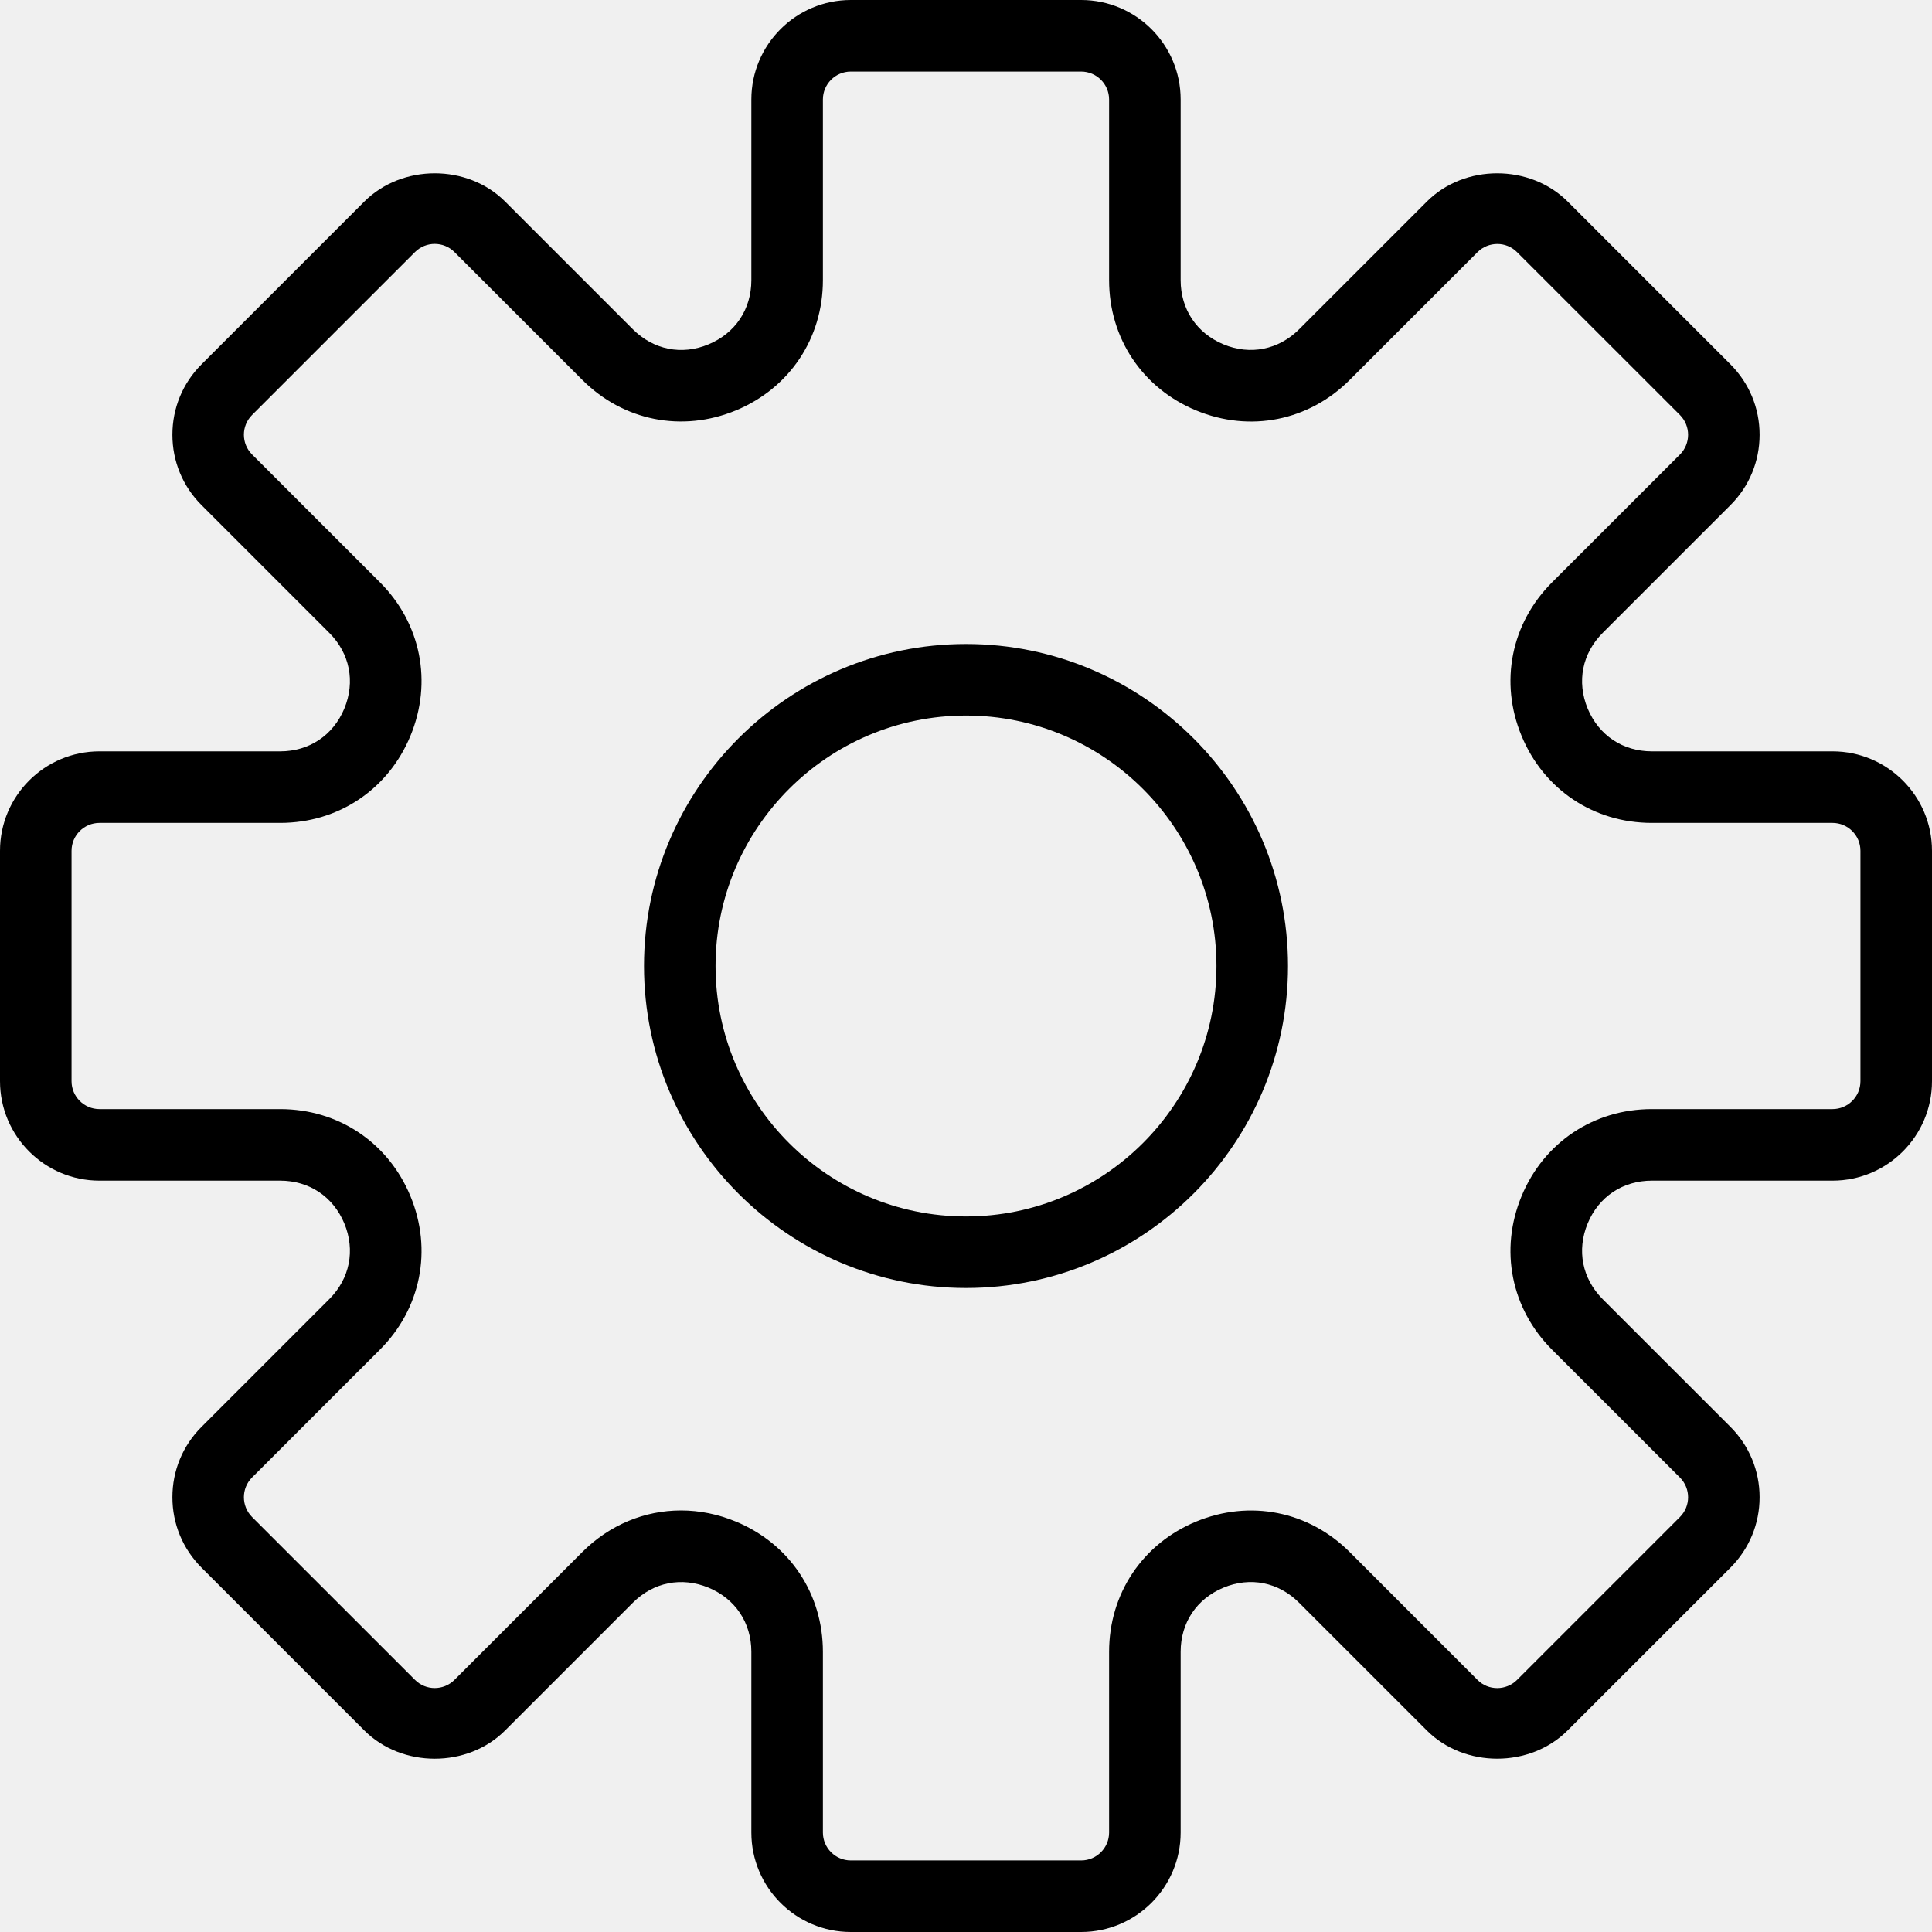
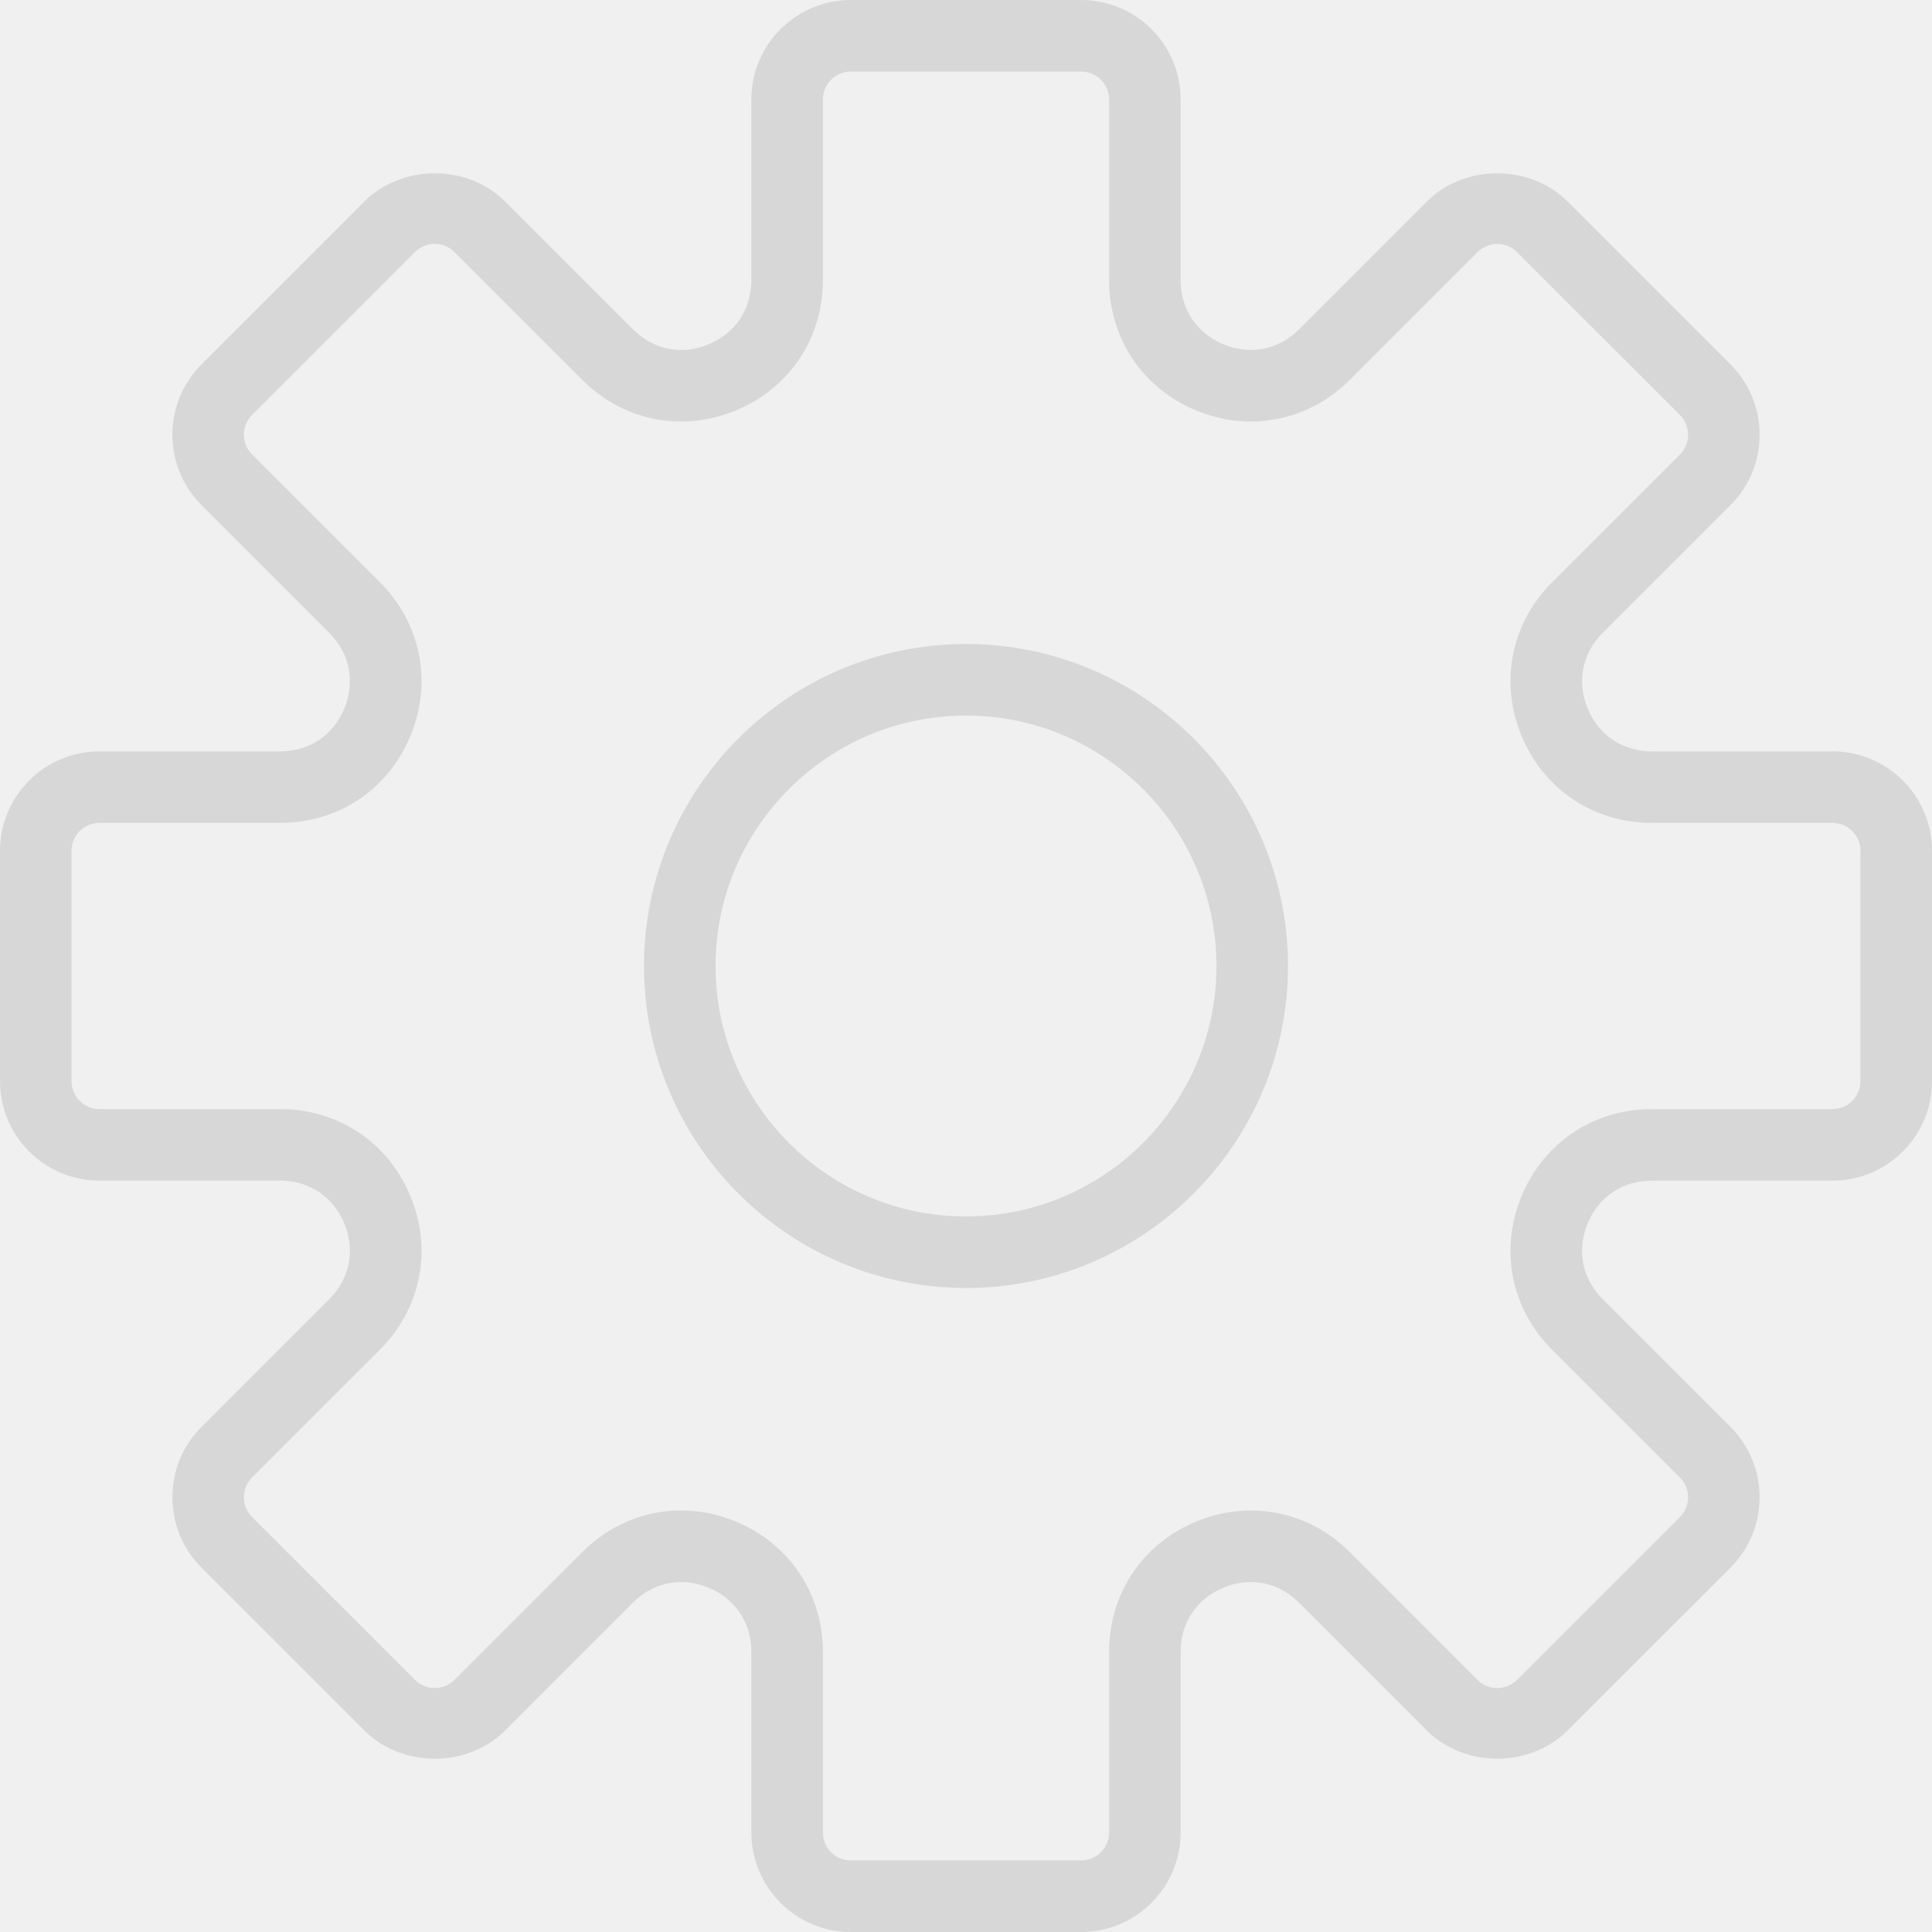
<svg xmlns="http://www.w3.org/2000/svg" width="30" height="30" viewBox="0 0 30 30" fill="none">
-   <g clip-path="url(#clip0_510_4475)">
-     <path d="M28.456 11.667H25.649C25.198 11.667 24.826 11.418 24.653 11.002C24.481 10.585 24.568 10.146 24.887 9.827L26.871 7.843C27.163 7.552 27.323 7.163 27.323 6.751C27.323 6.338 27.163 5.951 26.871 5.658L24.342 3.129C23.758 2.546 22.741 2.544 22.157 3.129L20.173 5.113C19.854 5.431 19.414 5.52 18.998 5.347C18.582 5.174 18.333 4.802 18.333 4.351V1.544C18.333 0.693 17.641 0 16.789 0H13.211C12.359 0 11.667 0.693 11.667 1.544V4.351C11.667 4.802 11.418 5.174 11.002 5.347C10.586 5.521 10.146 5.431 9.827 5.113L7.843 3.129C7.259 2.544 6.242 2.546 5.658 3.129L3.129 5.658C2.837 5.95 2.677 6.338 2.677 6.751C2.677 7.163 2.837 7.551 3.129 7.843L5.113 9.827C5.432 10.146 5.519 10.585 5.347 11.002C5.174 11.418 4.802 11.667 4.351 11.667H1.544C0.693 11.667 0 12.359 0 13.211V16.788C0 17.641 0.693 18.333 1.544 18.333H4.351C4.802 18.333 5.174 18.582 5.347 18.998C5.519 19.415 5.432 19.854 5.113 20.173L3.129 22.157C2.837 22.448 2.677 22.837 2.677 23.249C2.677 23.662 2.837 24.049 3.129 24.342L5.658 26.871C6.242 27.455 7.259 27.456 7.843 26.871L9.827 24.887C10.146 24.568 10.584 24.481 11.002 24.653C11.418 24.826 11.667 25.198 11.667 25.649V28.456C11.667 29.307 12.359 30 13.211 30H16.788C17.64 30 18.333 29.307 18.333 28.456V25.649C18.333 25.198 18.581 24.826 18.998 24.653C19.415 24.48 19.853 24.568 20.172 24.887L22.156 26.871C22.741 27.456 23.758 27.454 24.341 26.871L26.871 24.342C27.162 24.05 27.323 23.662 27.323 23.249C27.323 22.837 27.162 22.449 26.871 22.157L24.886 20.173C24.568 19.854 24.481 19.415 24.653 18.998C24.825 18.582 25.198 18.333 25.649 18.333H28.456C29.307 18.333 30 17.641 30 16.789V13.211C30 12.359 29.307 11.667 28.456 11.667ZM28.889 16.789C28.889 17.028 28.694 17.222 28.456 17.222H25.649C24.747 17.222 23.972 17.74 23.627 18.573C23.281 19.407 23.463 20.321 24.101 20.959L26.086 22.943C26.255 23.112 26.255 23.387 26.086 23.556L23.556 26.086C23.387 26.254 23.112 26.256 22.943 26.086L20.959 24.101C20.321 23.463 19.407 23.282 18.573 23.627C17.74 23.972 17.222 24.747 17.222 25.649V28.456C17.222 28.694 17.028 28.889 16.789 28.889H13.211C12.972 28.889 12.778 28.694 12.778 28.456V25.649C12.778 24.747 12.26 23.972 11.427 23.627C11.147 23.511 10.859 23.454 10.575 23.454C10.012 23.454 9.466 23.676 9.041 24.101L7.057 26.085C6.887 26.255 6.612 26.254 6.444 26.085L3.914 23.556C3.745 23.386 3.745 23.111 3.914 22.942L5.899 20.958C6.537 20.321 6.719 19.406 6.373 18.573C6.028 17.74 5.253 17.222 4.351 17.222H1.544C1.306 17.222 1.111 17.028 1.111 16.789V13.211C1.111 12.972 1.306 12.778 1.544 12.778H4.351C5.253 12.778 6.028 12.26 6.373 11.427C6.719 10.593 6.537 9.679 5.899 9.041L3.914 7.057C3.745 6.888 3.745 6.613 3.914 6.444L6.444 3.914C6.613 3.745 6.888 3.745 7.057 3.914L9.041 5.898C9.678 6.536 10.592 6.718 11.427 6.373C12.26 6.028 12.778 5.253 12.778 4.351V1.544C12.778 1.306 12.972 1.111 13.211 1.111H16.788C17.028 1.111 17.222 1.306 17.222 1.544V4.351C17.222 5.253 17.74 6.028 18.573 6.373C19.408 6.719 20.321 6.537 20.959 5.899L22.943 3.915C23.113 3.746 23.388 3.746 23.556 3.915L26.086 6.444C26.255 6.614 26.255 6.889 26.086 7.058L24.101 9.042C23.463 9.679 23.281 10.594 23.627 11.427C23.972 12.261 24.747 12.778 25.649 12.778H28.456C28.694 12.778 28.889 12.972 28.889 13.211V16.789Z" fill="black" />
-     <path d="M15 10C12.243 10 10 12.243 10 15C10 17.757 12.243 20 15 20C17.757 20 20 17.757 20 15C20 12.243 17.757 10 15 10ZM15 18.889C12.856 18.889 11.111 17.144 11.111 15C11.111 12.856 12.856 11.111 15 11.111C17.144 11.111 18.889 12.856 18.889 15C18.889 17.144 17.144 18.889 15 18.889Z" fill="black" />
+   <g clip-path="url(#clip0_632_4450)">
+     <path d="M28.456 11.667H25.649C25.198 11.667 24.826 11.418 24.653 11.002C24.481 10.585 24.568 10.146 24.887 9.827L26.871 7.843C27.163 7.552 27.323 7.163 27.323 6.751C27.323 6.338 27.163 5.951 26.871 5.658L24.342 3.129C23.758 2.546 22.741 2.544 22.157 3.129L20.173 5.113C19.854 5.431 19.414 5.52 18.998 5.347C18.582 5.174 18.333 4.802 18.333 4.351V1.544C18.333 0.693 17.641 0 16.789 0H13.211C12.359 0 11.667 0.693 11.667 1.544V4.351C11.667 4.802 11.418 5.174 11.002 5.347C10.586 5.521 10.146 5.431 9.827 5.113L7.843 3.129C7.259 2.544 6.242 2.546 5.658 3.129L3.129 5.658C2.837 5.95 2.677 6.338 2.677 6.751C2.677 7.163 2.837 7.551 3.129 7.843L5.113 9.827C5.432 10.146 5.519 10.585 5.347 11.002C5.174 11.418 4.802 11.667 4.351 11.667H1.544C0.693 11.667 0 12.359 0 13.211V16.788C0 17.641 0.693 18.333 1.544 18.333H4.351C4.802 18.333 5.174 18.582 5.347 18.998C5.519 19.415 5.432 19.854 5.113 20.173L3.129 22.157C2.837 22.448 2.677 22.837 2.677 23.249C2.677 23.662 2.837 24.049 3.129 24.342L5.658 26.871C6.242 27.455 7.259 27.456 7.843 26.871L9.827 24.887C10.146 24.568 10.584 24.481 11.002 24.653C11.418 24.826 11.667 25.198 11.667 25.649V28.456C11.667 29.307 12.359 30 13.211 30H16.788C17.64 30 18.333 29.307 18.333 28.456V25.649C18.333 25.198 18.581 24.826 18.998 24.653C19.415 24.48 19.853 24.568 20.172 24.887L22.156 26.871C22.741 27.456 23.758 27.454 24.341 26.871L26.871 24.342C27.162 24.05 27.323 23.662 27.323 23.249C27.323 22.837 27.162 22.449 26.871 22.157L24.886 20.173C24.568 19.854 24.481 19.415 24.653 18.998C24.825 18.582 25.198 18.333 25.649 18.333H28.456C29.307 18.333 30 17.641 30 16.789V13.211C30 12.359 29.307 11.667 28.456 11.667ZM28.889 16.789C28.889 17.028 28.694 17.222 28.456 17.222H25.649C24.747 17.222 23.972 17.74 23.627 18.573C23.281 19.407 23.463 20.321 24.101 20.959L26.086 22.943C26.255 23.112 26.255 23.387 26.086 23.556L23.556 26.086C23.387 26.254 23.112 26.256 22.943 26.086L20.959 24.101C20.321 23.463 19.407 23.282 18.573 23.627C17.74 23.972 17.222 24.747 17.222 25.649V28.456C17.222 28.694 17.028 28.889 16.789 28.889H13.211C12.972 28.889 12.778 28.694 12.778 28.456V25.649C12.778 24.747 12.26 23.972 11.427 23.627C11.147 23.511 10.859 23.454 10.575 23.454C10.012 23.454 9.466 23.676 9.041 24.101L7.057 26.085C6.887 26.255 6.612 26.254 6.444 26.085L3.914 23.556C3.745 23.386 3.745 23.111 3.914 22.942L5.899 20.958C6.537 20.321 6.719 19.406 6.373 18.573C6.028 17.74 5.253 17.222 4.351 17.222H1.544C1.306 17.222 1.111 17.028 1.111 16.789V13.211C1.111 12.972 1.306 12.778 1.544 12.778H4.351C5.253 12.778 6.028 12.26 6.373 11.427C6.719 10.593 6.537 9.679 5.899 9.041L3.914 7.057C3.745 6.888 3.745 6.613 3.914 6.444L6.444 3.914C6.613 3.745 6.888 3.745 7.057 3.914L9.041 5.898C9.678 6.536 10.592 6.718 11.427 6.373C12.26 6.028 12.778 5.253 12.778 4.351V1.544C12.778 1.306 12.972 1.111 13.211 1.111H16.788C17.028 1.111 17.222 1.306 17.222 1.544V4.351C17.222 5.253 17.74 6.028 18.573 6.373C19.408 6.719 20.321 6.537 20.959 5.899L22.943 3.915C23.113 3.746 23.388 3.746 23.556 3.915L26.086 6.444C26.255 6.614 26.255 6.889 26.086 7.058L24.101 9.042C23.463 9.679 23.281 10.594 23.627 11.427C23.972 12.261 24.747 12.778 25.649 12.778H28.456C28.694 12.778 28.889 12.972 28.889 13.211V16.789Z" fill="#D7D7D7" />
+     <path d="M15 10C12.243 10 10 12.243 10 15C10 17.757 12.243 20 15 20C17.757 20 20 17.757 20 15C20 12.243 17.757 10 15 10ZM15 18.889C12.856 18.889 11.111 17.144 11.111 15C11.111 12.856 12.856 11.111 15 11.111C17.144 11.111 18.889 12.856 18.889 15C18.889 17.144 17.144 18.889 15 18.889Z" fill="#D7D7D7" />
  </g>
  <defs>
-     <clipPath id="clip0_510_4475">
+     <clipPath id="clip0_632_4450">
      <rect width="30" height="30" fill="white" />
    </clipPath>
  </defs>
</svg>
